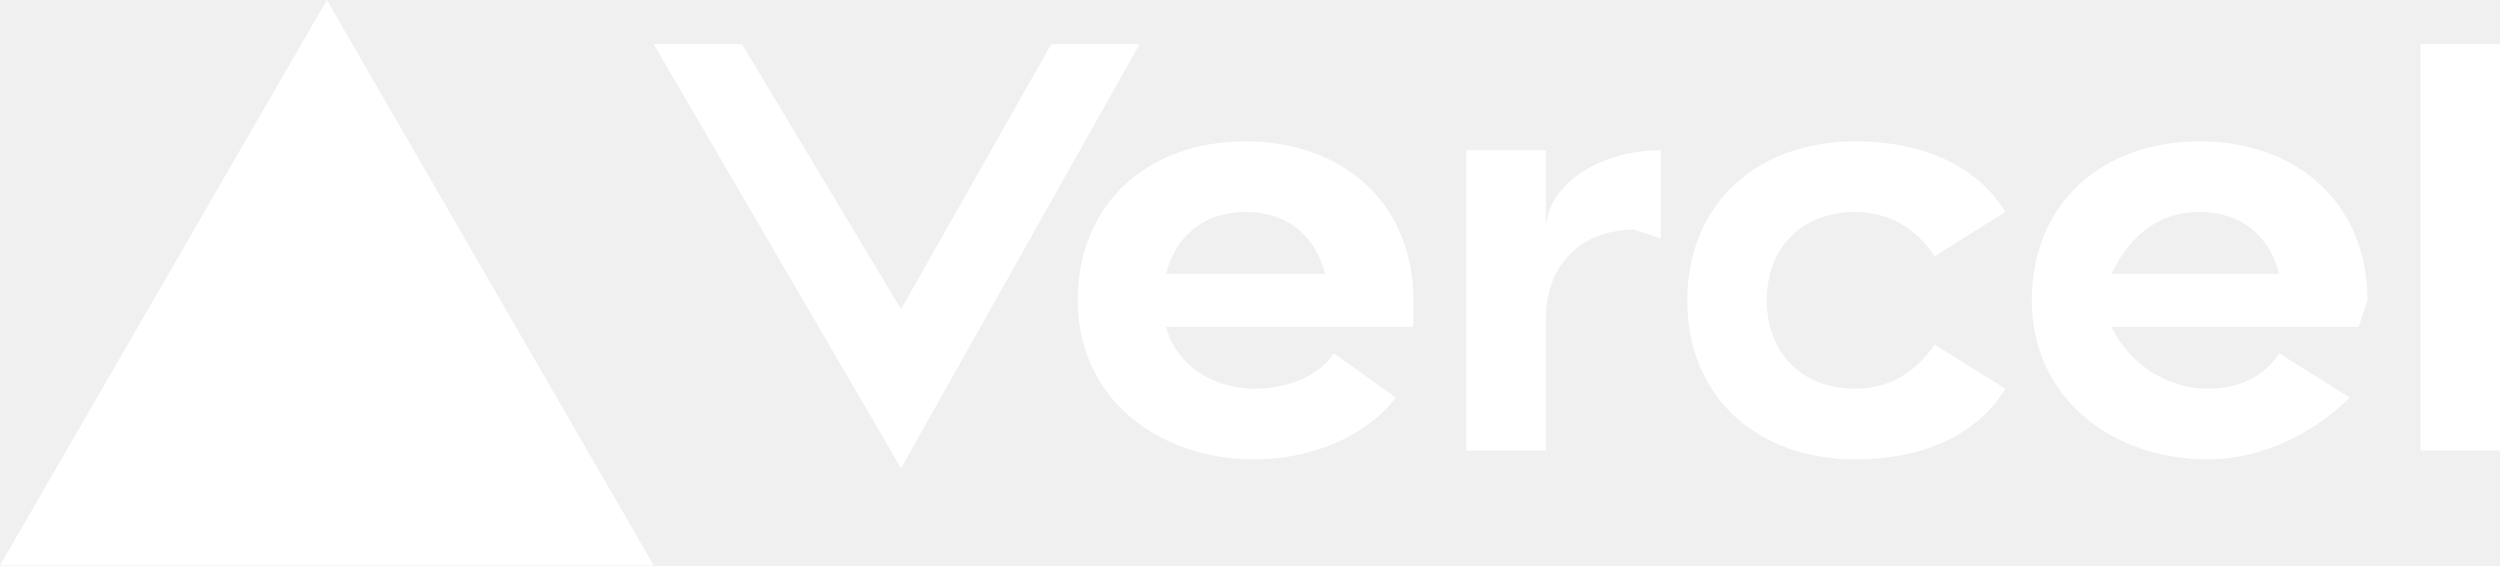
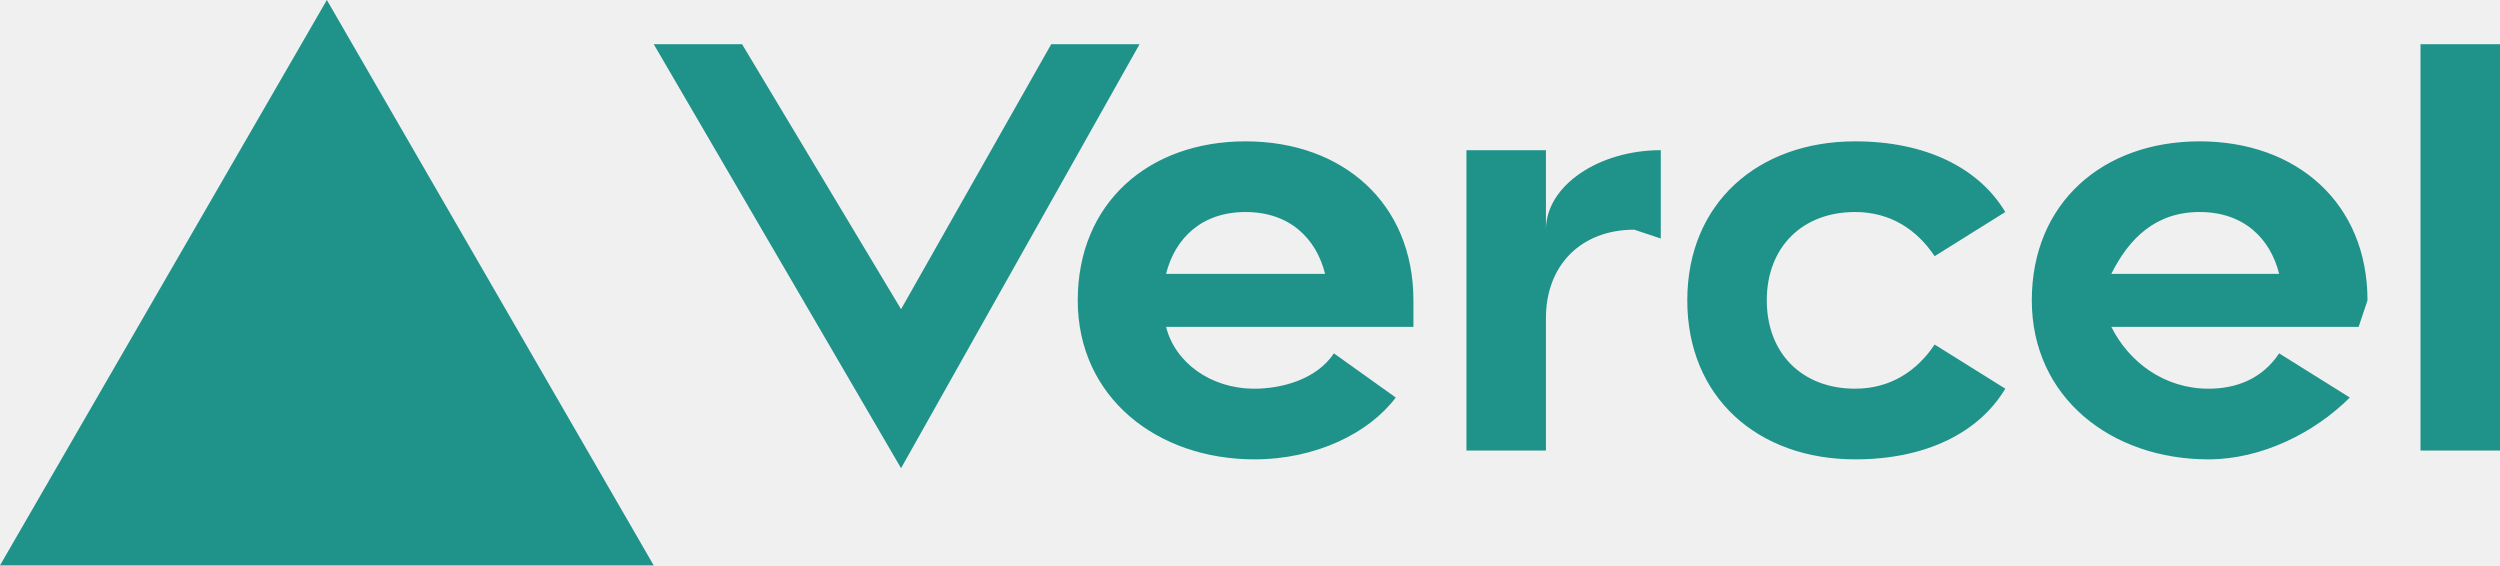
<svg xmlns="http://www.w3.org/2000/svg" fill="none" viewBox="0 0 283 64">
-   <path fill="white" d="M141 16c-11 0-19 7-19 18s9 18 20 18c7 0 13-3 16-7l-7-5c-2 3-6 4-9 4-5 0-9-3-10-7h28v-3c0-11-8-18-19-18zm-9 15c1-4 4-7 9-7s8 3 9 7h-18zm117-15c-11 0-19 7-19 18s9 18 20 18c6 0 12-3 16-7l-8-5c-2 3-5 4-8 4-5 0-9-3-11-7h28l1-3c0-11-8-18-19-18zm-10 15c2-4 5-7 10-7s8 3 9 7h-19zm-39 3c0 6 4 10 10 10 4 0 7-2 9-5l8 5c-3 5-9 8-17 8-11 0-19-7-19-18s8-18 19-18c8 0 14 3 17 8l-8 5c-2-3-5-5-9-5-6 0-10 4-10 10zm83-29v46h-9V5h9zM37 0l37 64H0L37 0zm92 5-27 48L74 5h10l18 30 17-30h10zm59 12v10l-3-1c-6 0-10 4-10 10v15h-9V17h9v9c0-5 6-9 13-9z" />
+   <path fill="#1F938A" d="M141 16c-11 0-19 7-19 18s9 18 20 18c7 0 13-3 16-7l-7-5c-2 3-6 4-9 4-5 0-9-3-10-7h28v-3c0-11-8-18-19-18zm-9 15c1-4 4-7 9-7s8 3 9 7h-18zm117-15c-11 0-19 7-19 18s9 18 20 18c6 0 12-3 16-7l-8-5c-2 3-5 4-8 4-5 0-9-3-11-7h28l1-3c0-11-8-18-19-18zm-10 15c2-4 5-7 10-7s8 3 9 7h-19zm-39 3c0 6 4 10 10 10 4 0 7-2 9-5l8 5c-3 5-9 8-17 8-11 0-19-7-19-18s8-18 19-18c8 0 14 3 17 8l-8 5c-2-3-5-5-9-5-6 0-10 4-10 10zm83-29v46h-9V5h9zM37 0l37 64H0L37 0zm92 5-27 48L74 5h10l18 30 17-30h10zm59 12v10l-3-1c-6 0-10 4-10 10v15h-9V17h9v9c0-5 6-9 13-9z" />
</svg>
